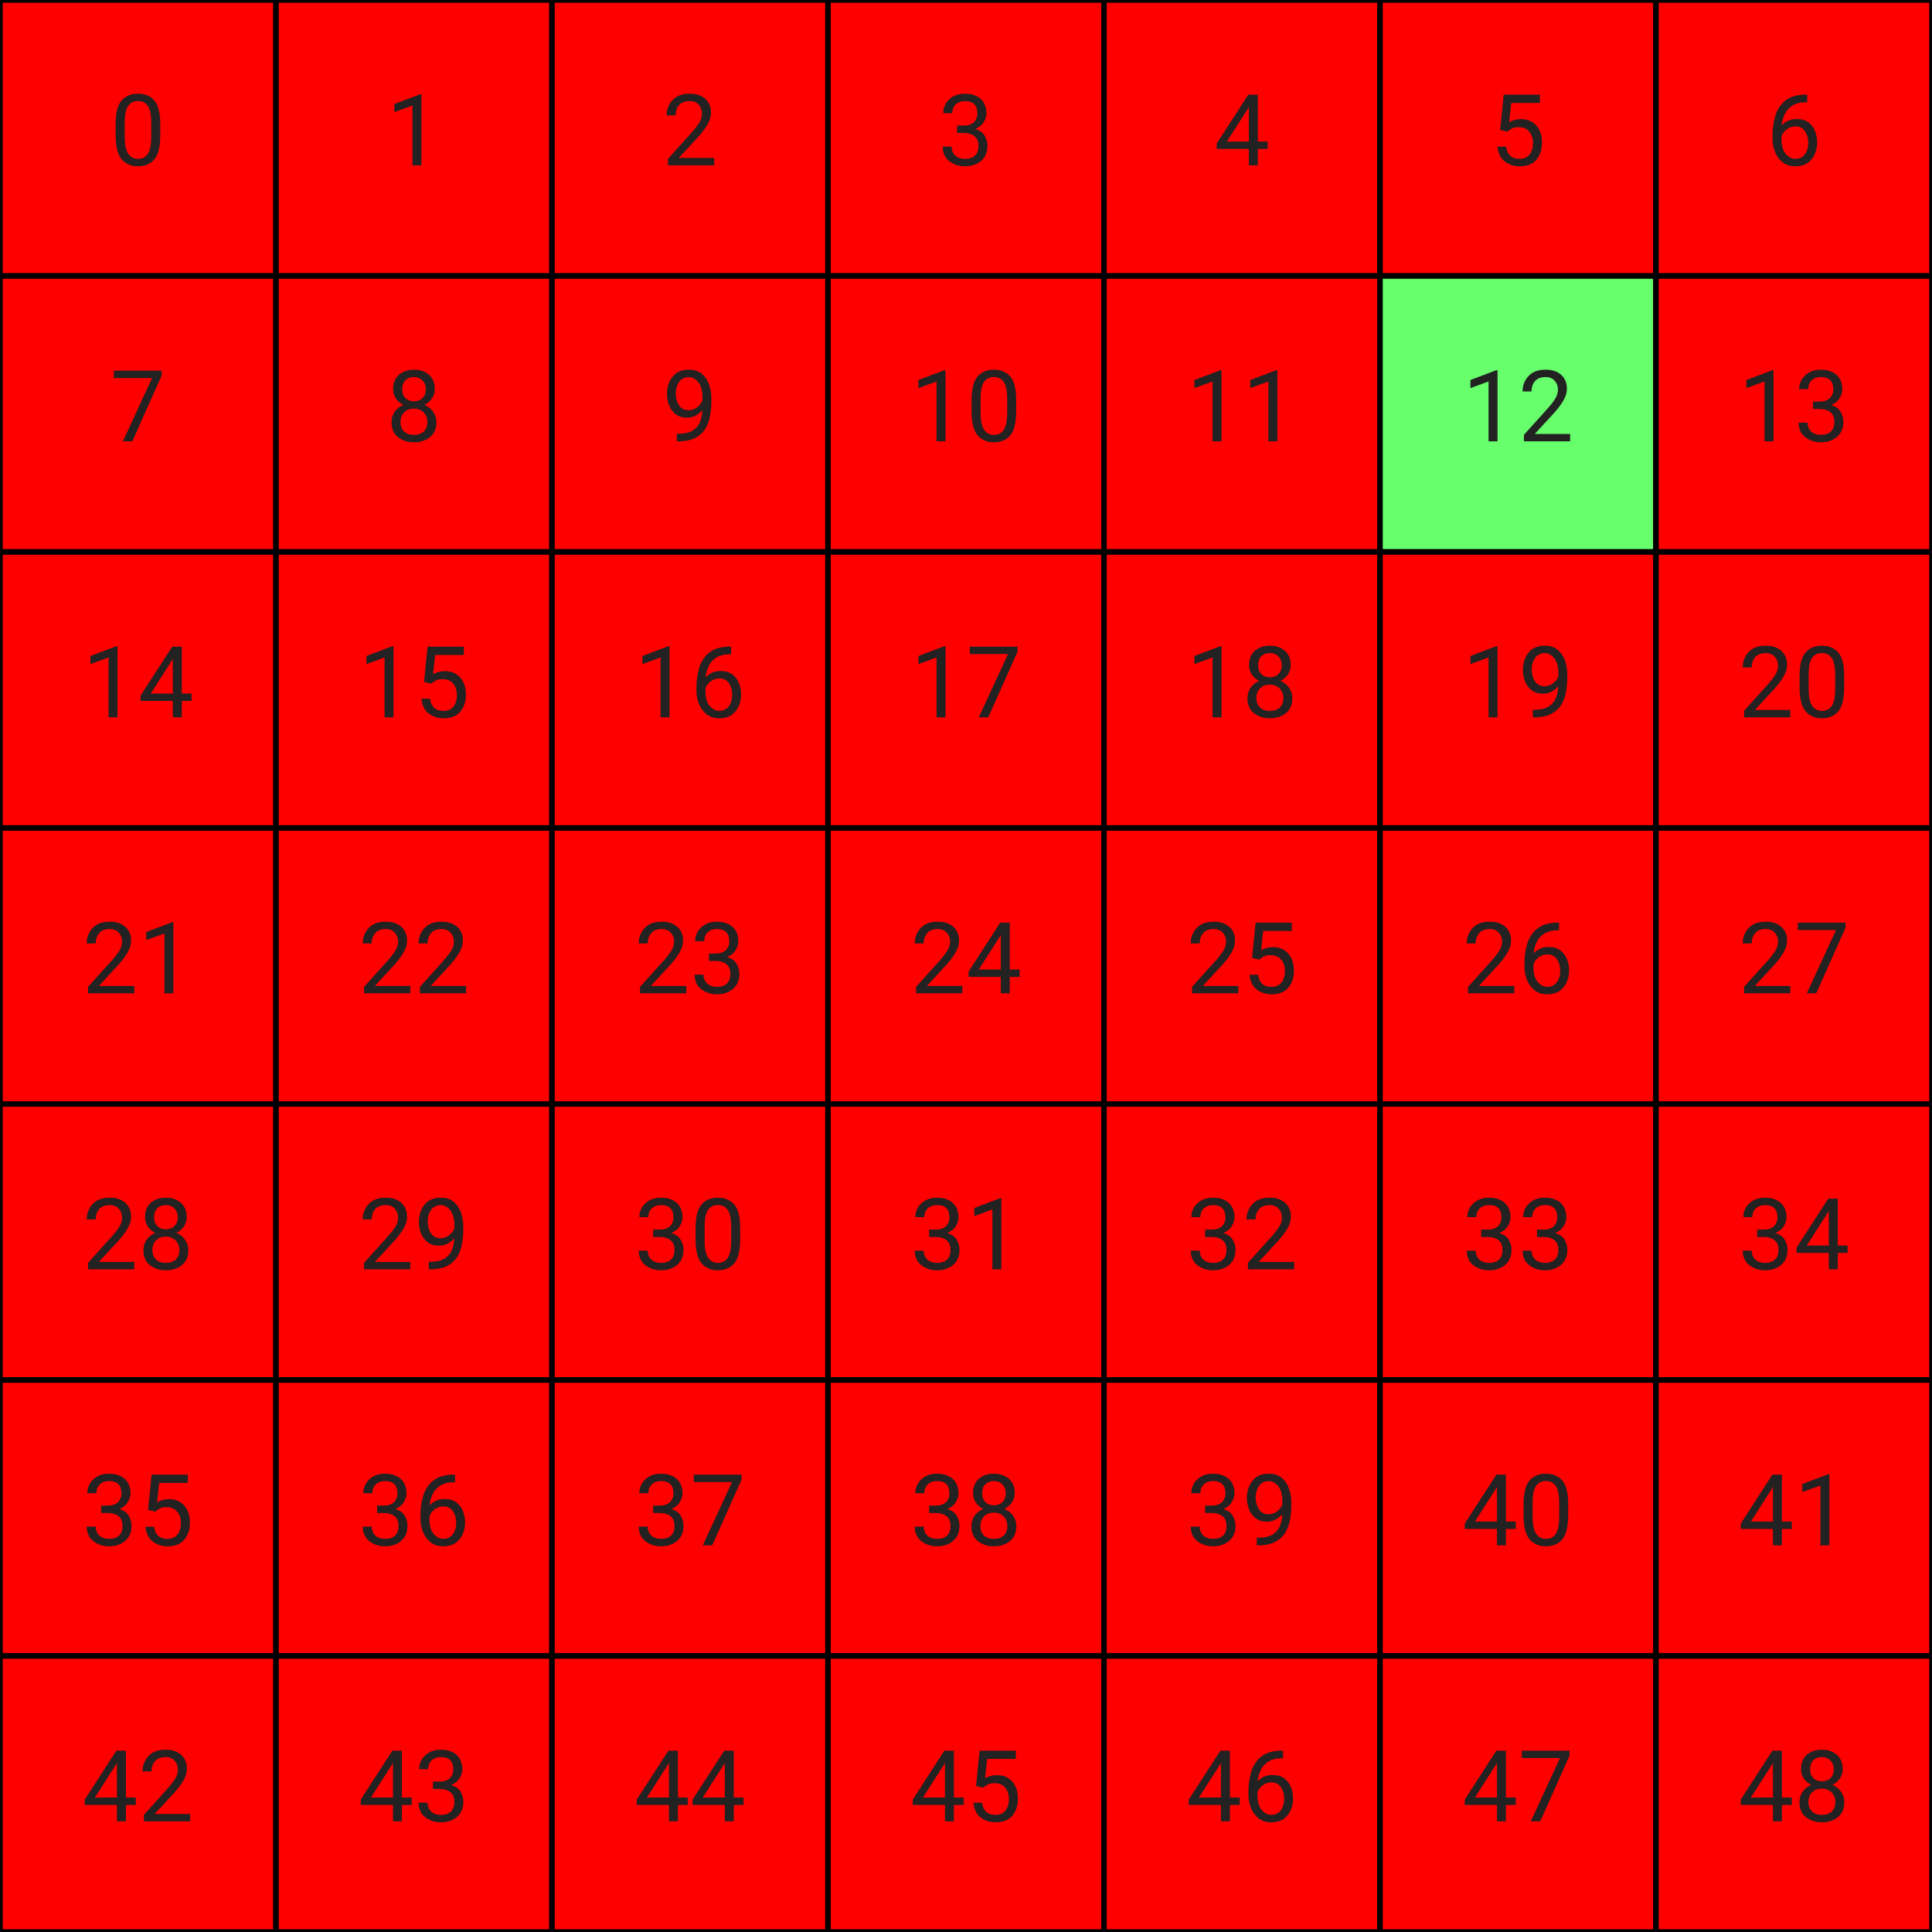
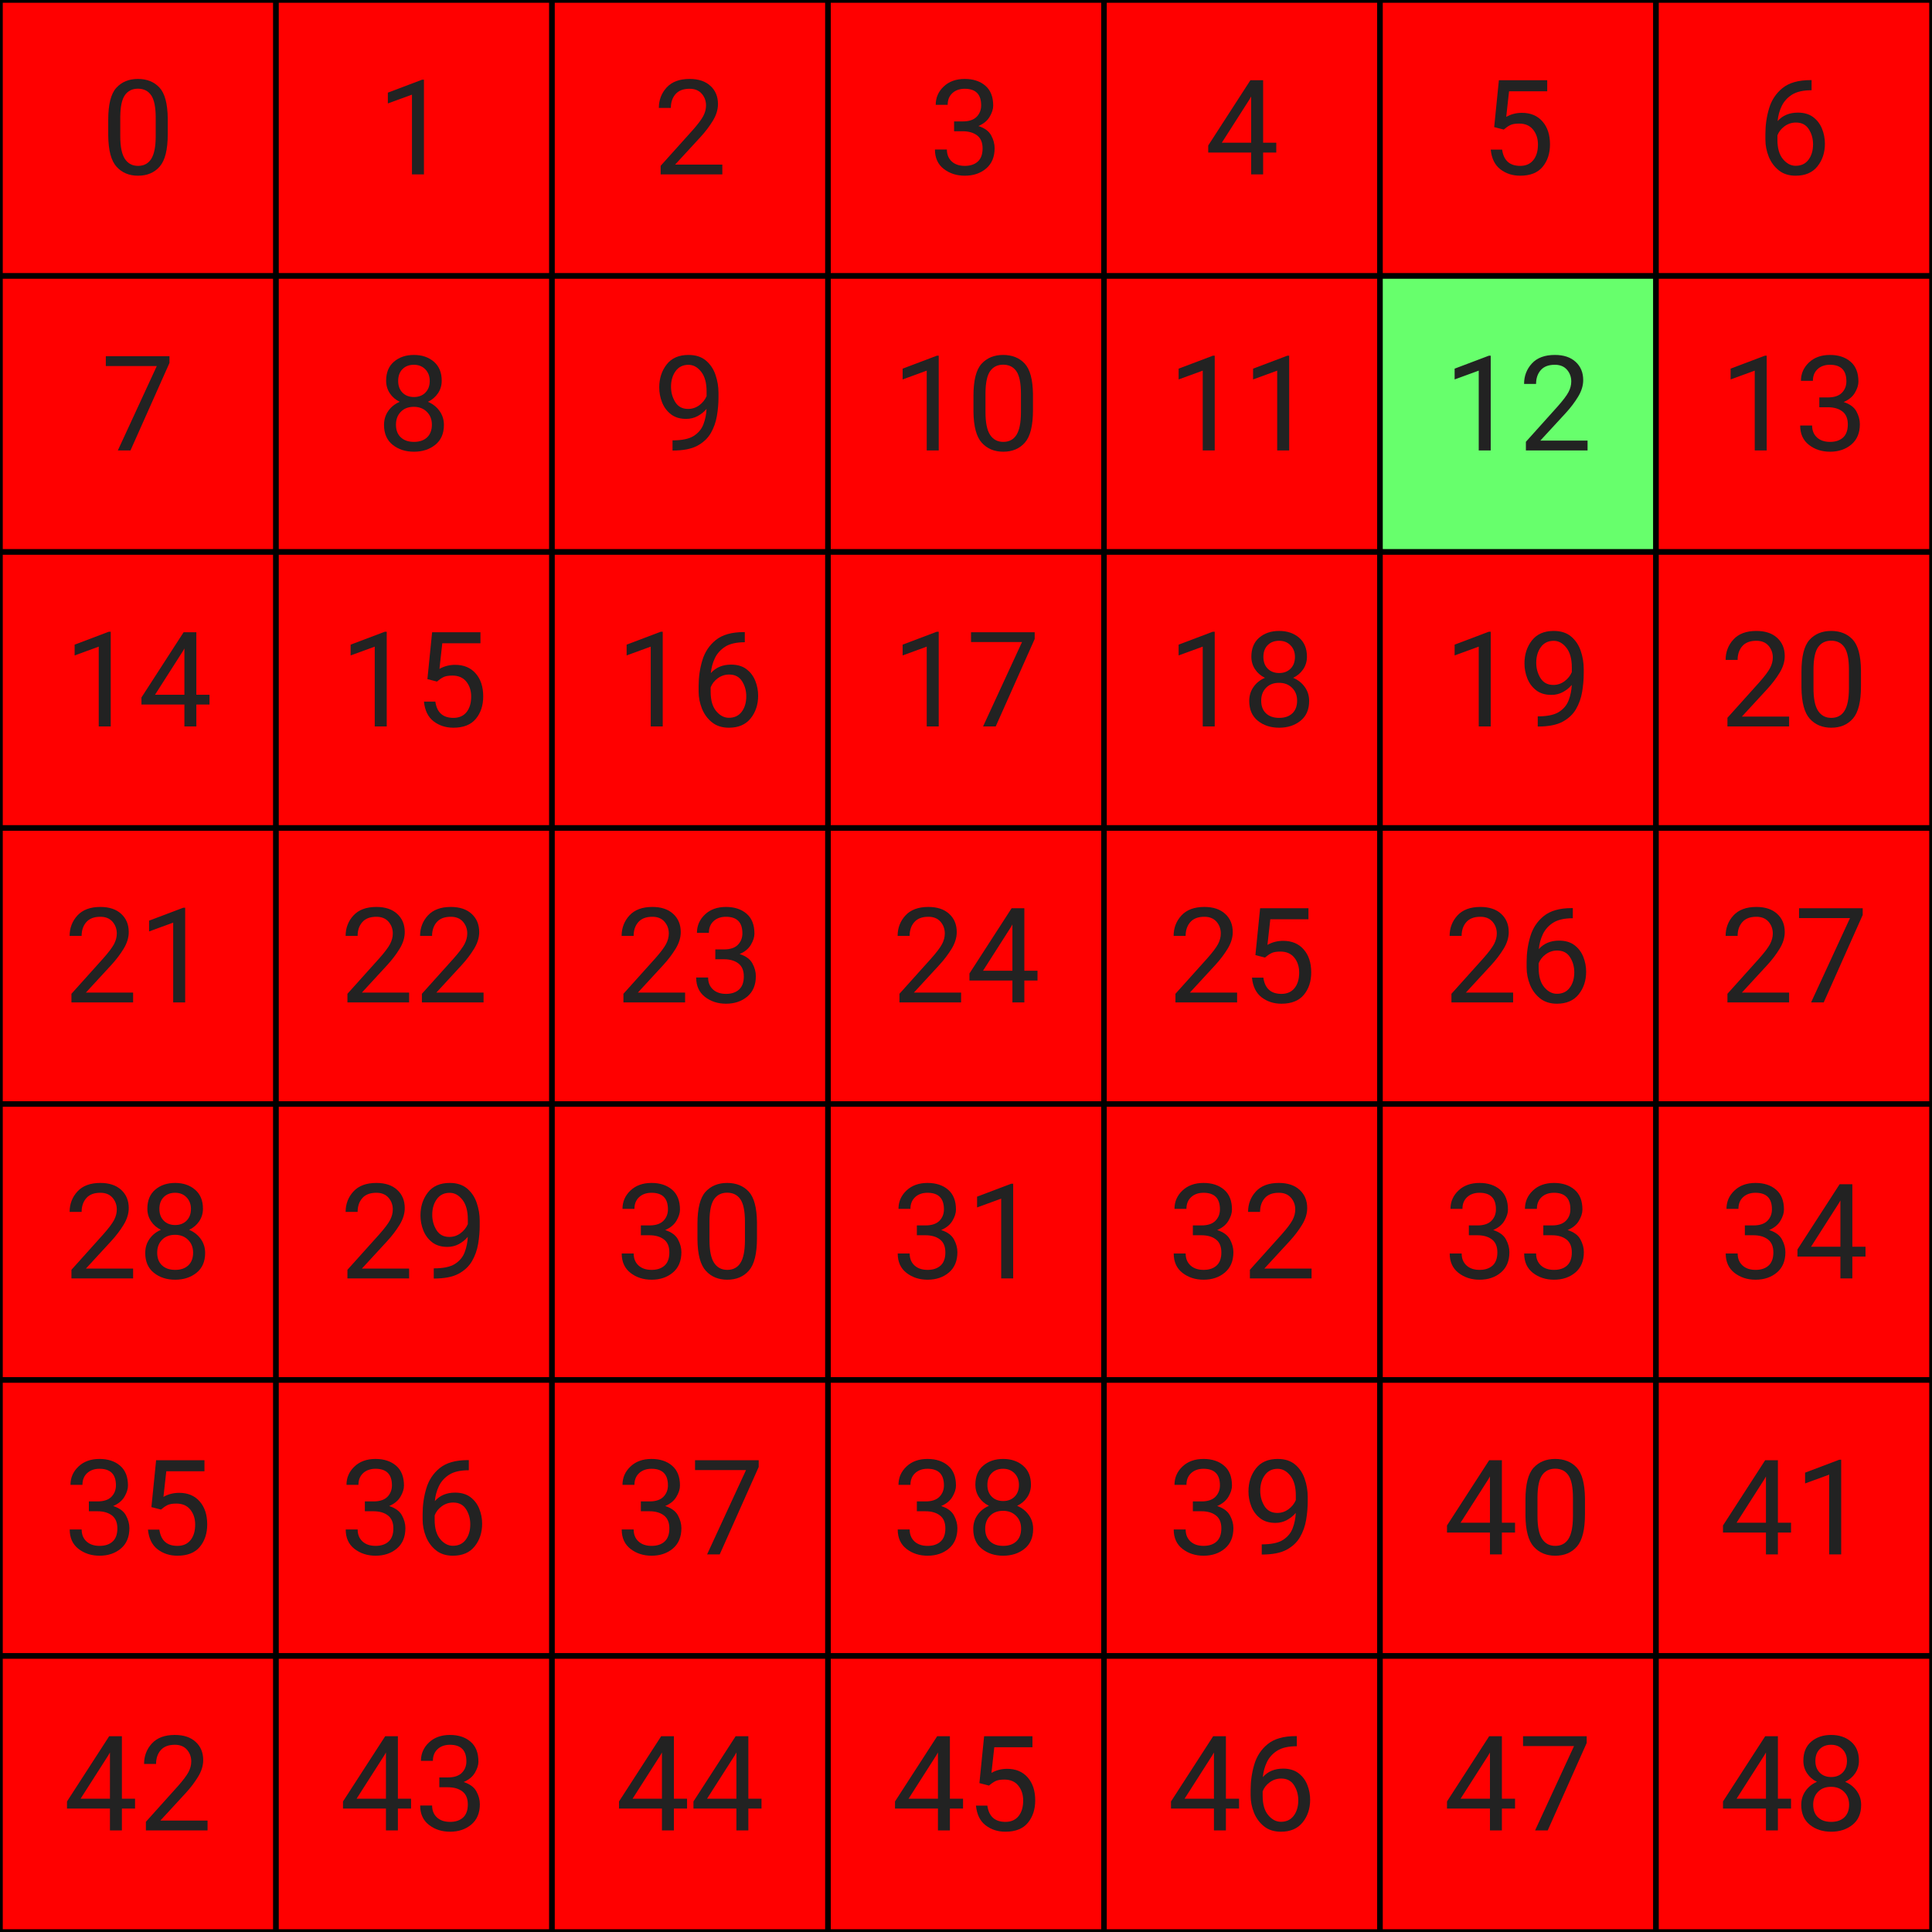
<svg xmlns="http://www.w3.org/2000/svg" width="700" height="700" viewBox="0 0 700 700" role="img" aria-label="7 by 7 grid numbered 0 to 48">
  <defs>
    <style type="text/css">
      .cell { fill: #ffffff; stroke: #000000; stroke-width: 2; }
      .num  { font-family: "Segoe UI", Roboto, "Helvetica Neue", Arial, sans-serif;
-               font-size: 36px;
+               font-size: 4em;
              fill: #222222;
              dominant-baseline: middle;
              text-anchor: middle; }
      .greencell { fill: #67ff6c; stroke: #000000; stroke-width: 2; }

       .red  { fill: #ff0000; stroke: #000000; stroke-width: 2; }

        
    </style>
  </defs>
  <rect class="red" x="0" y="0" width="100" height="100" />
  <text class="num" x="50" y="50">0</text>
  <rect class="red" x="100" y="0" width="100" height="100" />
  <text class="num" x="150" y="50">1</text>
  <rect class="red" x="200" y="0" width="100" height="100" />
  <text class="num" x="250" y="50">2</text>
  <rect class="red" x="300" y="0" width="100" height="100" />
  <text class="num" x="350" y="50">3</text>
  <rect class="red" x="400" y="0" width="100" height="100" />
  <text class="num" x="450" y="50">4</text>
  <rect class="red" x="500" y="0" width="100" height="100" />
  <text class="num" x="550" y="50">5</text>
  <rect class="red" x="600" y="0" width="100" height="100" />
  <text class="num" x="650" y="50">6</text>
  <rect class="red" x="0" y="100" width="100" height="100" />
  <text class="num" x="50" y="150">7</text>
  <rect class="red" x="100" y="100" width="100" height="100" />
  <text class="num" x="150" y="150">8</text>
  <rect class="red" x="200" y="100" width="100" height="100" />
  <text class="num" x="250" y="150">9</text>
  <rect class="red" x="300" y="100" width="100" height="100" />
  <text class="num" x="350" y="150">10</text>
  <rect class="red" x="400" y="100" width="100" height="100" />
  <text class="num" x="450" y="150">11</text>
  <rect class="greencell" x="500" y="100" width="100" height="100" />
  <text class="num" x="550" y="150">12</text>
  <rect class="red" x="600" y="100" width="100" height="100" />
  <text class="num" x="650" y="150">13</text>
  <rect class="red" x="0" y="200" width="100" height="100" />
  <text class="num" x="50" y="250">14</text>
  <rect class="red" x="100" y="200" width="100" height="100" />
  <text class="num" x="150" y="250">15</text>
  <rect class="red" x="200" y="200" width="100" height="100" />
  <text class="num" x="250" y="250">16</text>
  <rect class="red" x="300" y="200" width="100" height="100" />
  <text class="num" x="350" y="250">17</text>
  <rect class="red" x="400" y="200" width="100" height="100" />
  <text class="num" x="450" y="250">18</text>
  <rect class="red" x="500" y="200" width="100" height="100" />
  <text class="num" x="550" y="250">19</text>
  <rect class="red" x="600" y="200" width="100" height="100" />
  <text class="num" x="650" y="250">20</text>
  <rect class="red" x="0" y="300" width="100" height="100" />
  <text class="num" x="50" y="350">21</text>
  <rect class="red" x="100" y="300" width="100" height="100" />
  <text class="num" x="150" y="350">22</text>
  <rect class="red" x="200" y="300" width="100" height="100" />
  <text class="num" x="250" y="350">23</text>
  <rect class="red" x="300" y="300" width="100" height="100" />
  <text class="num" x="350" y="350">24</text>
  <rect class="red" x="400" y="300" width="100" height="100" />
  <text class="num" x="450" y="350">25</text>
  <rect class="red" x="500" y="300" width="100" height="100" />
  <text class="num" x="550" y="350">26</text>
  <rect class="red" x="600" y="300" width="100" height="100" />
  <text class="num" x="650" y="350">27</text>
  <rect class="red" x="0" y="400" width="100" height="100" />
  <text class="num" x="50" y="450">28</text>
  <rect class="red" x="100" y="400" width="100" height="100" />
  <text class="num" x="150" y="450">29</text>
  <rect class="red" x="200" y="400" width="100" height="100" />
  <text class="num" x="250" y="450">30</text>
  <rect class="red" x="300" y="400" width="100" height="100" />
  <text class="num" x="350" y="450">31</text>
  <rect class="red" x="400" y="400" width="100" height="100" />
  <text class="num" x="450" y="450">32</text>
  <rect class="red" x="500" y="400" width="100" height="100" />
  <text class="num" x="550" y="450">33</text>
  <rect class="red" x="600" y="400" width="100" height="100" />
  <text class="num" x="650" y="450">34</text>
  <rect class="red" x="0" y="500" width="100" height="100" />
  <text class="num" x="50" y="550">35</text>
  <rect class="red" x="100" y="500" width="100" height="100" />
  <text class="num" x="150" y="550">36</text>
  <rect class="red" x="200" y="500" width="100" height="100" />
  <text class="num" x="250" y="550">37</text>
  <rect class="red" x="300" y="500" width="100" height="100" />
  <text class="num" x="350" y="550">38</text>
  <rect class="red" x="400" y="500" width="100" height="100" />
  <text class="num" x="450" y="550">39</text>
  <rect class="red" x="500" y="500" width="100" height="100" />
  <text class="num" x="550" y="550">40</text>
  <rect class="red" x="600" y="500" width="100" height="100" />
  <text class="num" x="650" y="550">41</text>
  <rect class="red" x="0" y="600" width="100" height="100" />
  <text class="num" x="50" y="650">42</text>
  <rect class="red" x="100" y="600" width="100" height="100" />
  <text class="num" x="150" y="650">43</text>
  <rect class="red" x="200" y="600" width="100" height="100" />
  <text class="num" x="250" y="650">44</text>
  <rect class="red" x="300" y="600" width="100" height="100" />
  <text class="num" x="350" y="650">45</text>
  <rect class="red" x="400" y="600" width="100" height="100" />
  <text class="num" x="450" y="650">46</text>
  <rect class="red" x="500" y="600" width="100" height="100" />
  <text class="num" x="550" y="650">47</text>
  <rect class="red" x="600" y="600" width="100" height="100" />
  <text class="num" x="650" y="650">48</text>
</svg>
